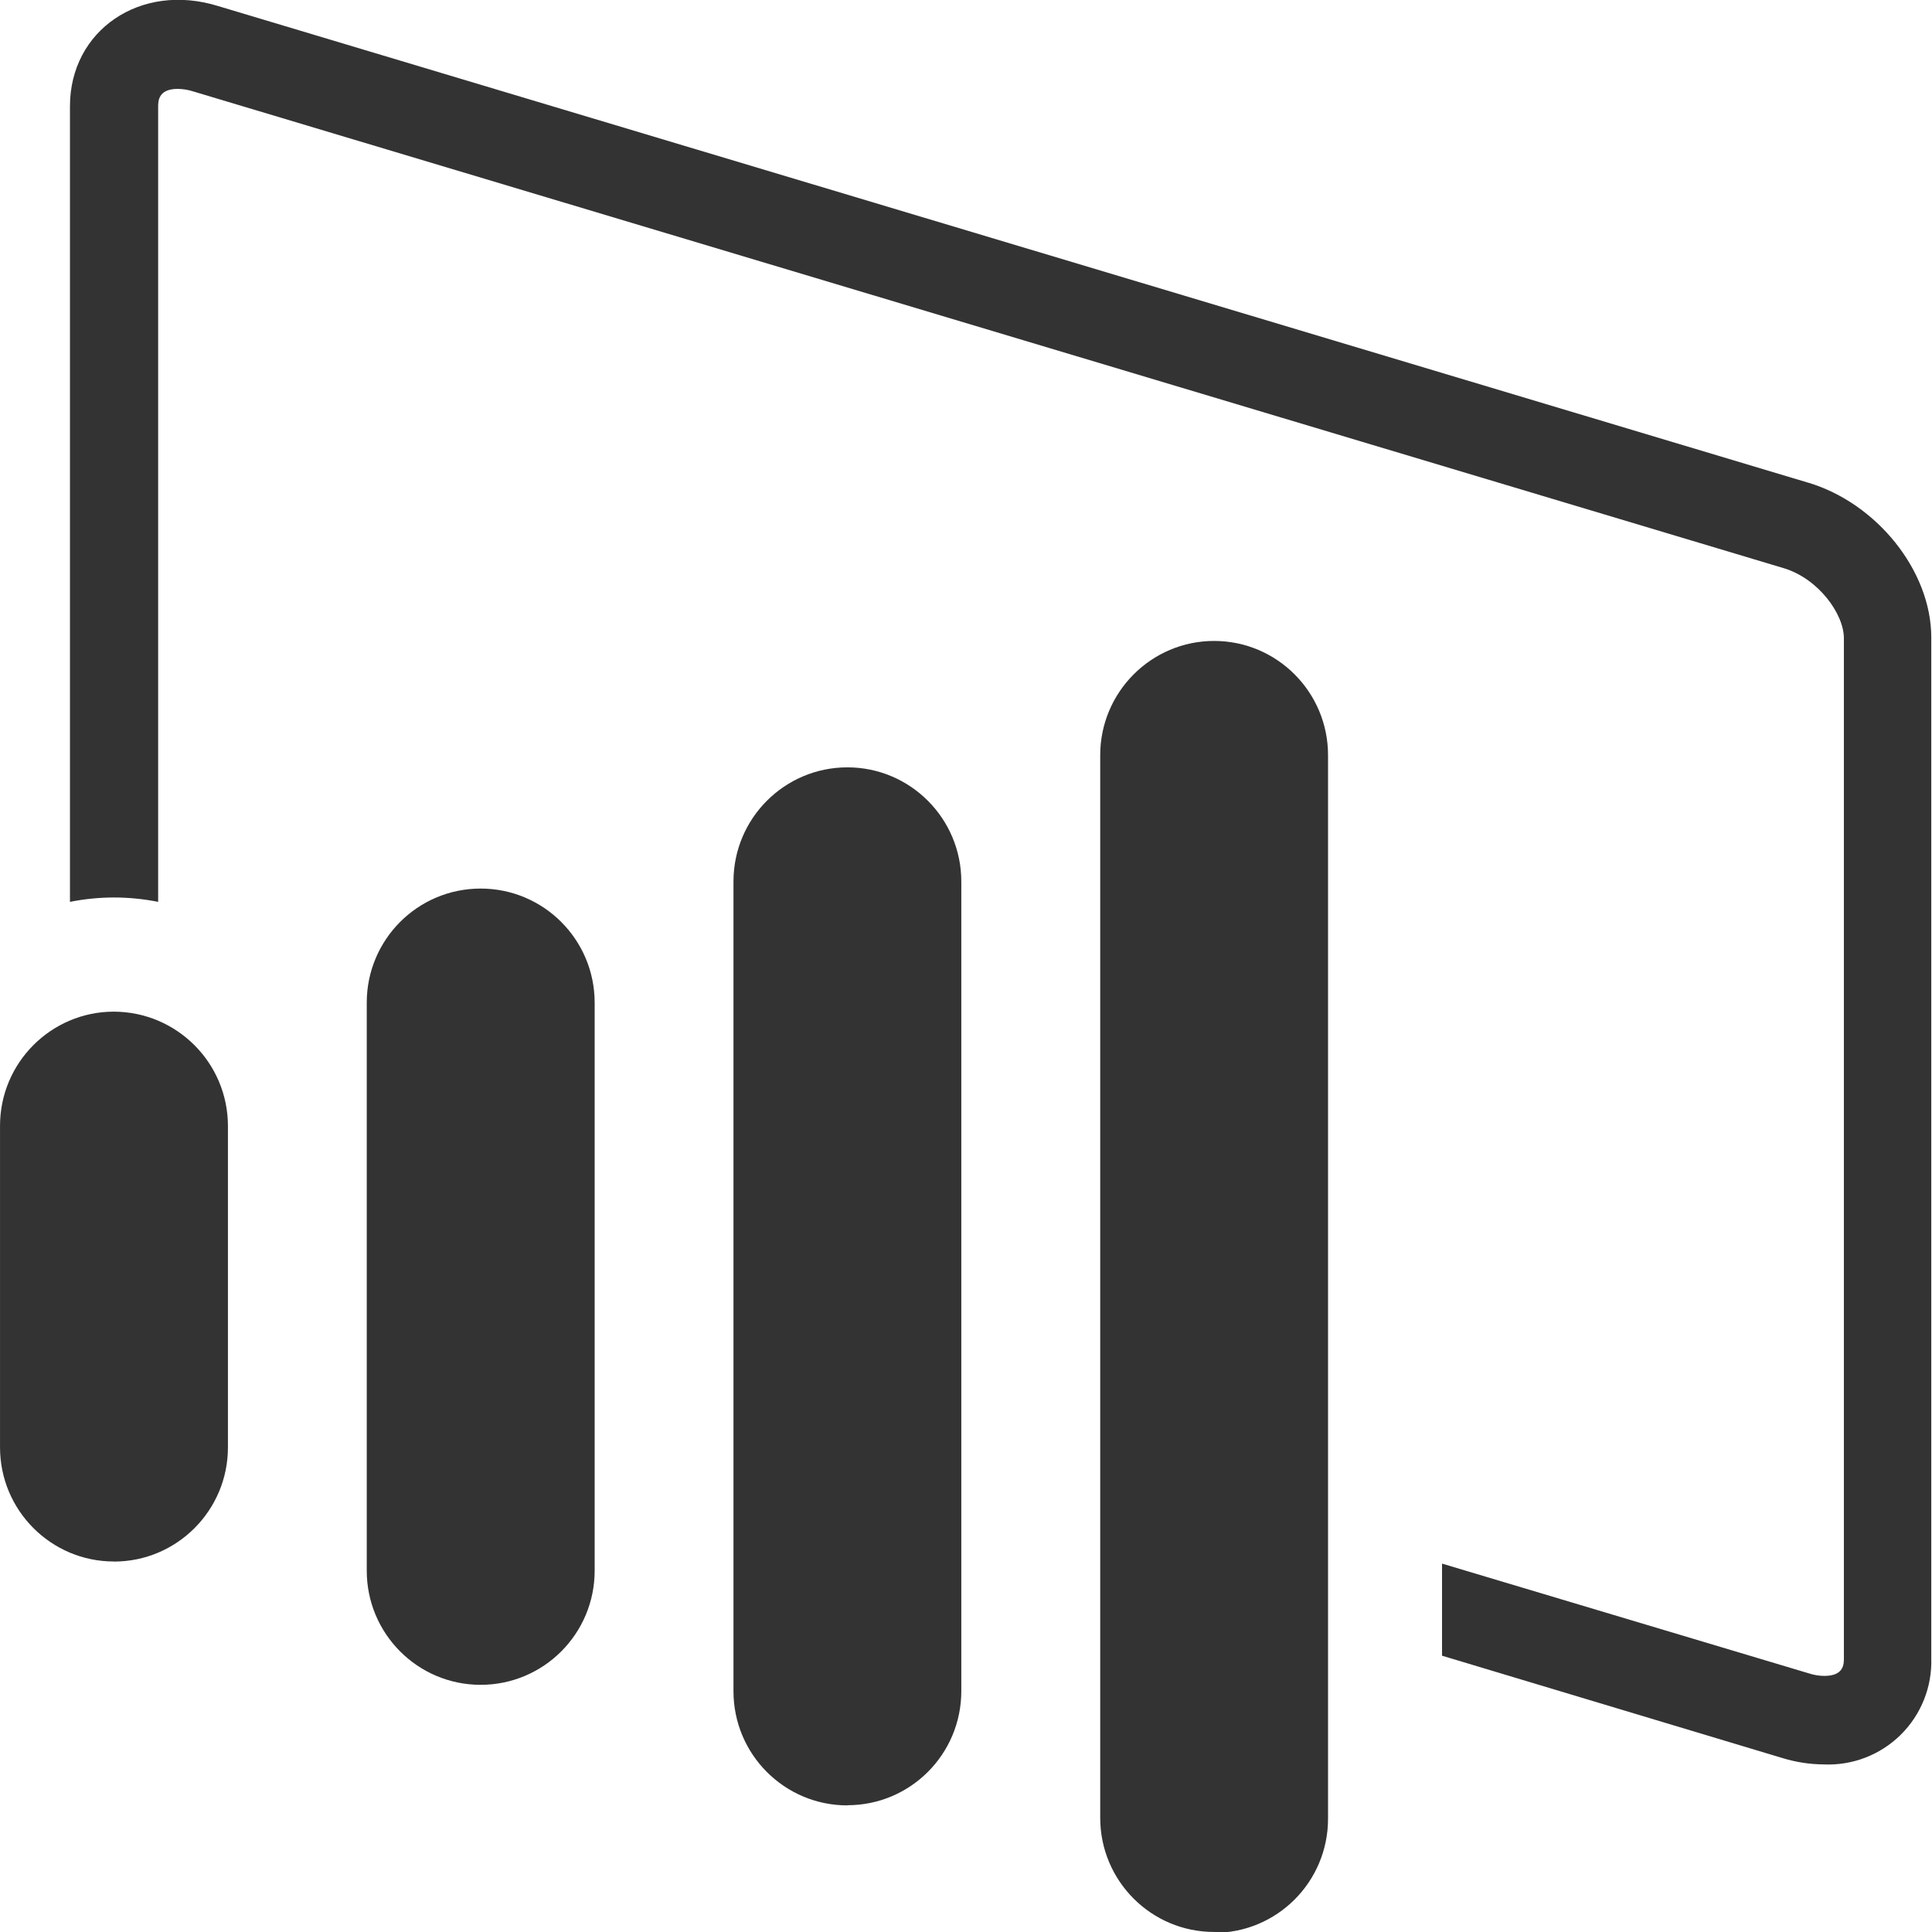
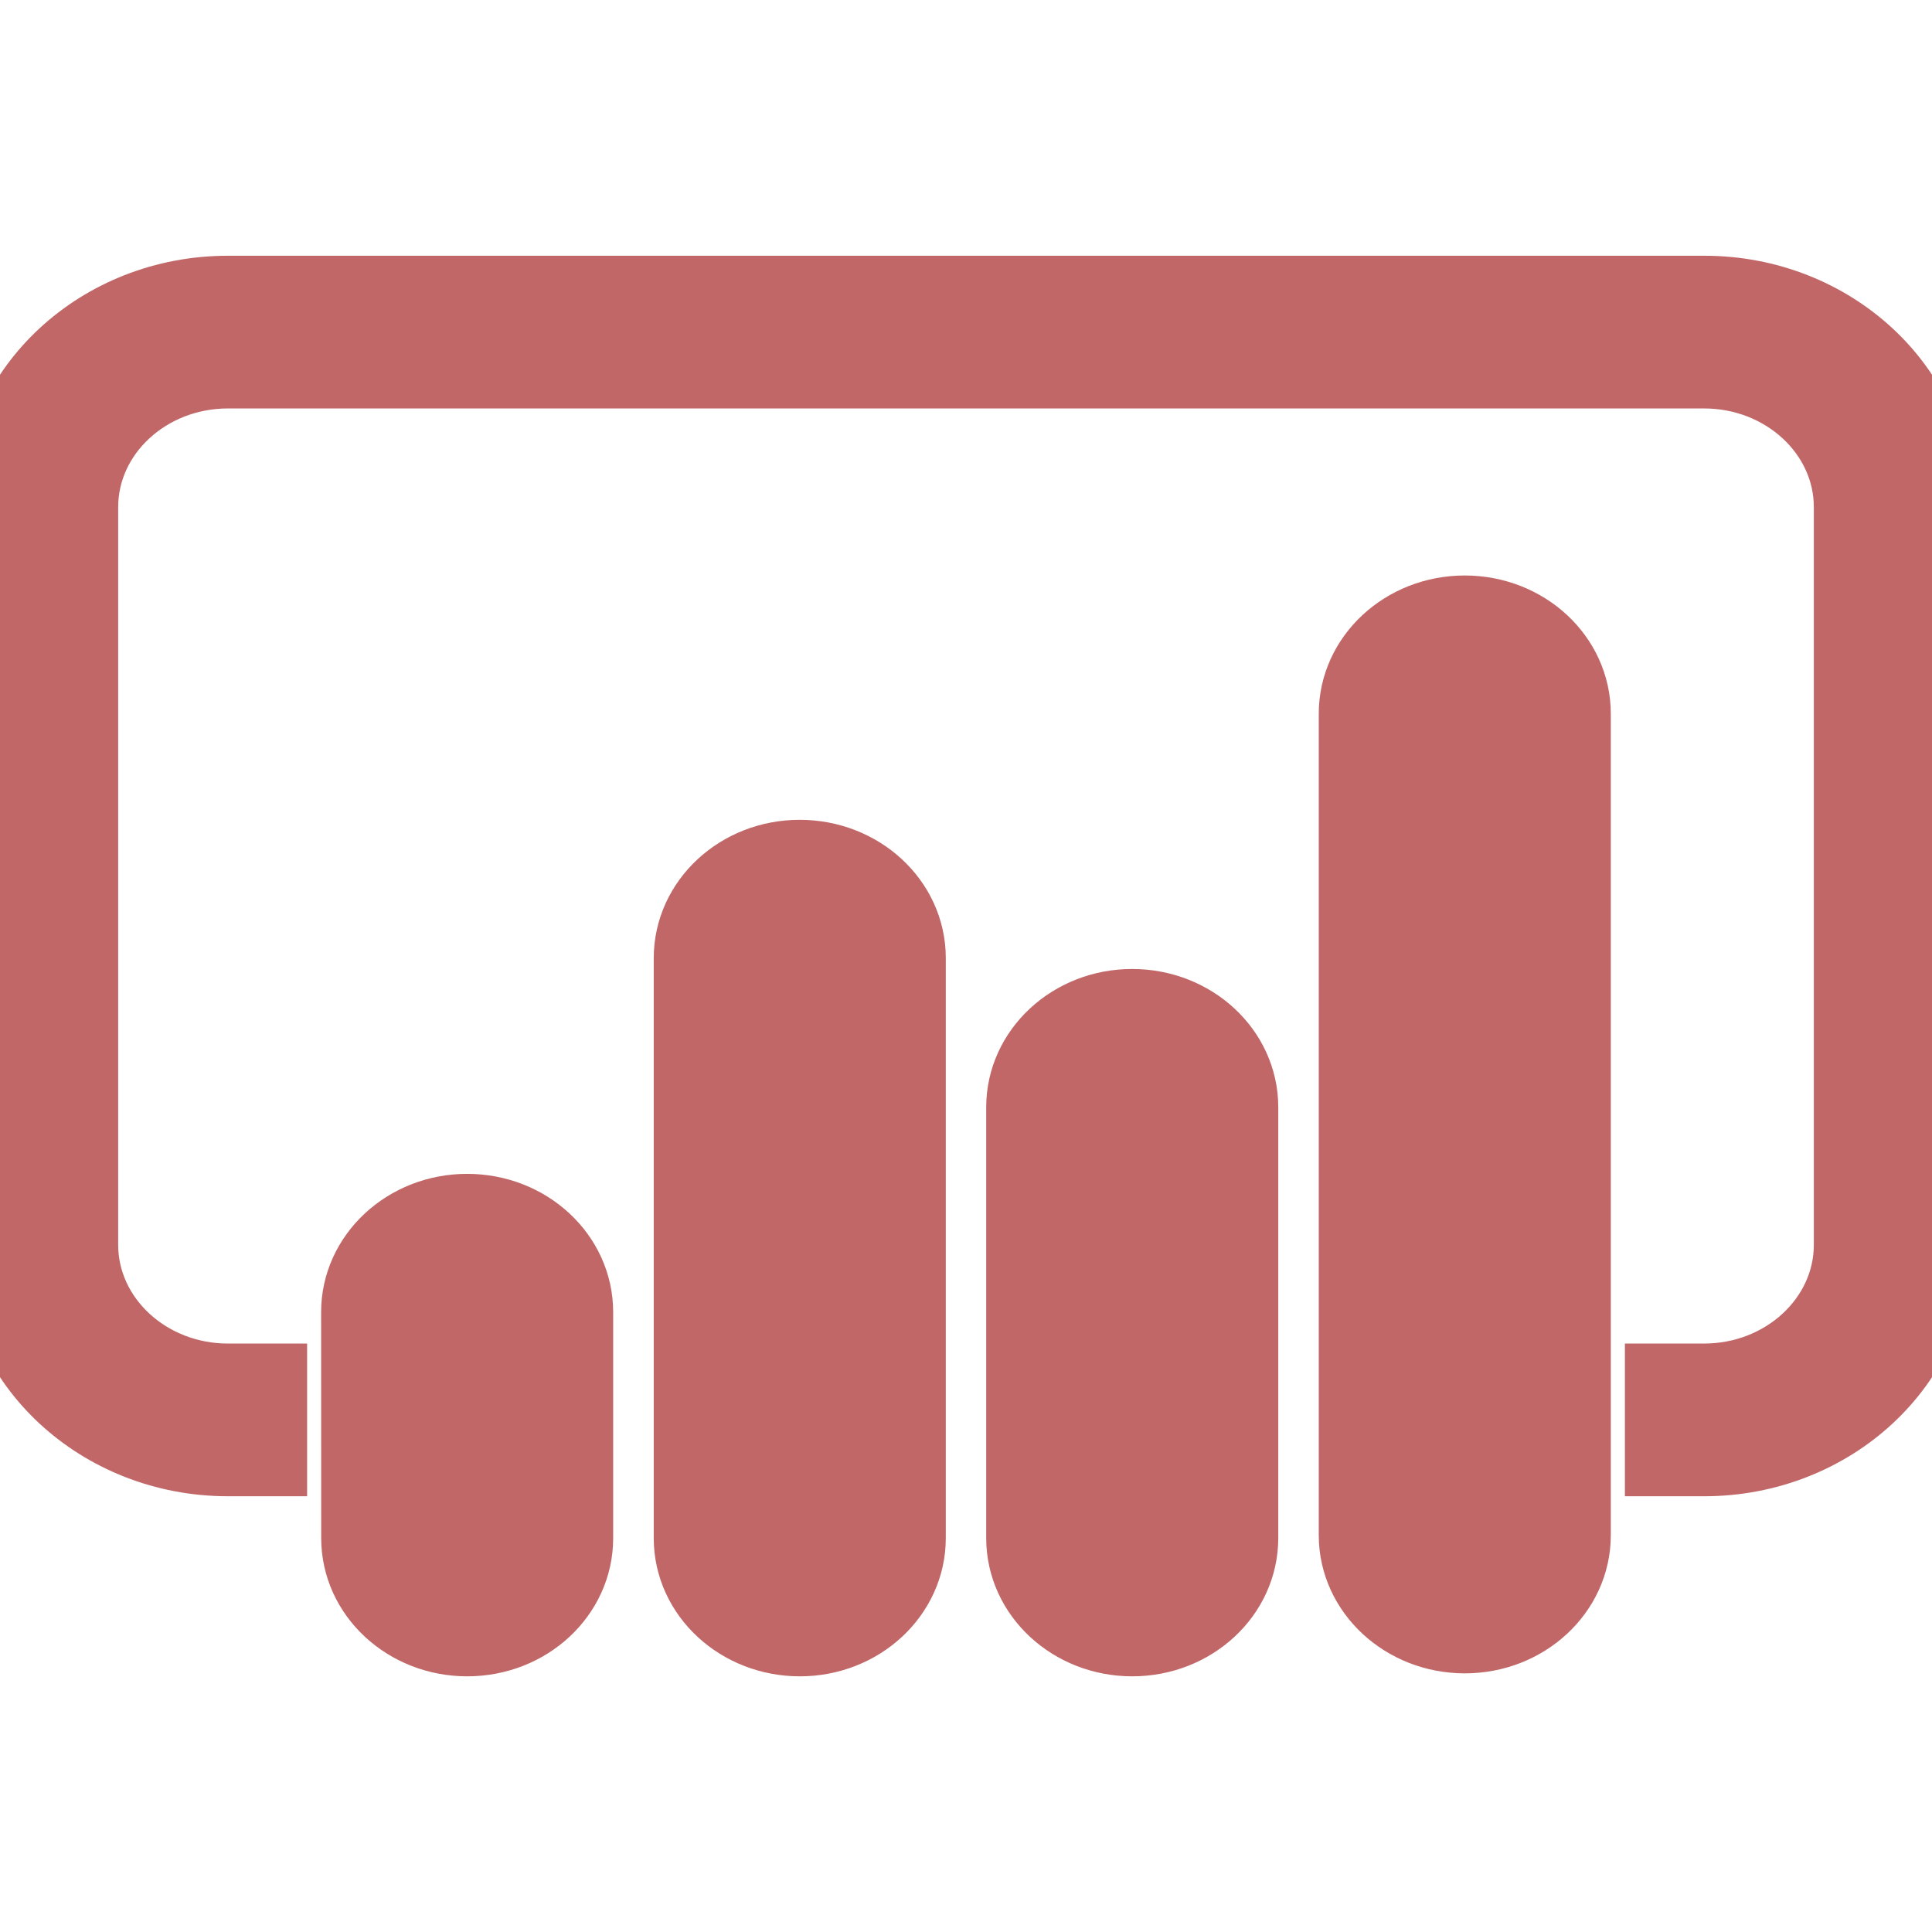
- <svg xmlns="http://www.w3.org/2000/svg" width="64" height="64">
-   <path d="M16.135 37.33c-.775 0-1.404-.63-1.404-1.407V31.96c0-.777.63-1.407 1.404-1.407a1.41 1.41 0 0 1 1.405 1.407v3.964c0 .777-.63 1.407-1.405 1.407zm4.52 1.52c-.776 0-1.404-.63-1.404-1.407v-7c0-.778.628-1.407 1.404-1.407s1.405.63 1.405 1.407v7c0 .778-.63 1.407-1.405 1.407zm4.52 1.486c-.776 0-1.404-.63-1.404-1.407v-9.98c0-.778.63-1.407 1.404-1.407s1.404.63 1.404 1.407v9.978c0 .778-.628 1.407-1.404 1.407zm11.85-16.3L17.423 18.16c-.962-.3-1.83.3-1.83 1.233V29.2a2.78 2.78 0 0 1 .543-.054 2.79 2.79 0 0 1 .544.054v-9.8c0-.066 0-.22.24-.22a.64.64 0 0 1 .192.031l19.603 5.876c.426.128.742.562.742.865v12.57c0 .072 0 .218-.24.218a.61.61 0 0 1-.191-.031l-4.522-1.353v1.135l4.2 1.263a1.78 1.78 0 0 0 .503.077 1.27 1.27 0 0 0 1.327-1.31V25.94c0-.815-.667-1.653-1.52-1.908zm-7.33 17.86c-.776 0-1.404-.63-1.404-1.407V27.392c0-.777.63-1.408 1.404-1.408s1.404.63 1.404 1.408V40.5c0 .778-.628 1.407-1.404 1.407z" transform="matrix(2.687703 0 0 2.687703 -39.59184 -48.6053)" fill="#333" />
+ <svg xmlns="http://www.w3.org/2000/svg" fill="#c16767" width="800px" height="800px" viewBox="0 0 24 24" role="img" stroke="#c16767">
+   <g id="SVGRepo_bgCarrier" stroke-width="0" />
+   <g id="SVGRepo_tracerCarrier" stroke-linecap="round" stroke-linejoin="round" />
+   <g id="SVGRepo_iconCarrier">
+     <path d="M14.064 12.537c-.725 0-1.313.545-1.313 1.217v5.353c0 .672.589 1.217 1.314 1.217.726 0 1.314-.545 1.314-1.218v-5.352c0-.672-.589-1.217-1.315-1.217zm4.132-4.888c-.726 0-1.314.545-1.314 1.218V19.07c0 .672.59 1.217 1.314 1.217.726 0 1.314-.545 1.314-1.217V8.867c0-.673-.588-1.218-1.314-1.218zm-8.262 3.035c-.725 0-1.313.545-1.313 1.218v7.205c0 .672.589 1.217 1.315 1.217.725 0 1.313-.545 1.313-1.218v-7.205c0-.672-.589-1.217-1.315-1.217zm-4.13 4.398h-.001c-.726 0-1.314.546-1.314 1.218l.001 2.807c0 .672.588 1.217 1.314 1.217.726 0 1.314-.545 1.313-1.218V16.3c0-.673-.588-1.218-1.314-1.218zM24 6.3v9.163c0 1.447-1.27 2.624-2.831 2.624h-.484v-.897h.484c1.027 0 1.863-.775 1.863-1.727V6.3c0-.952-.836-1.726-1.863-1.726H2.831C1.804 4.574.968 5.348.968 6.3v9.163c0 .952.836 1.727 1.863 1.727h.484v.897H2.83C1.27 18.086 0 16.909 0 15.462V6.3c0-1.446 1.27-2.623 2.83-2.623h18.34C22.73 3.676 24 4.853 24 6.3Z" />
+   </g>
</svg>
